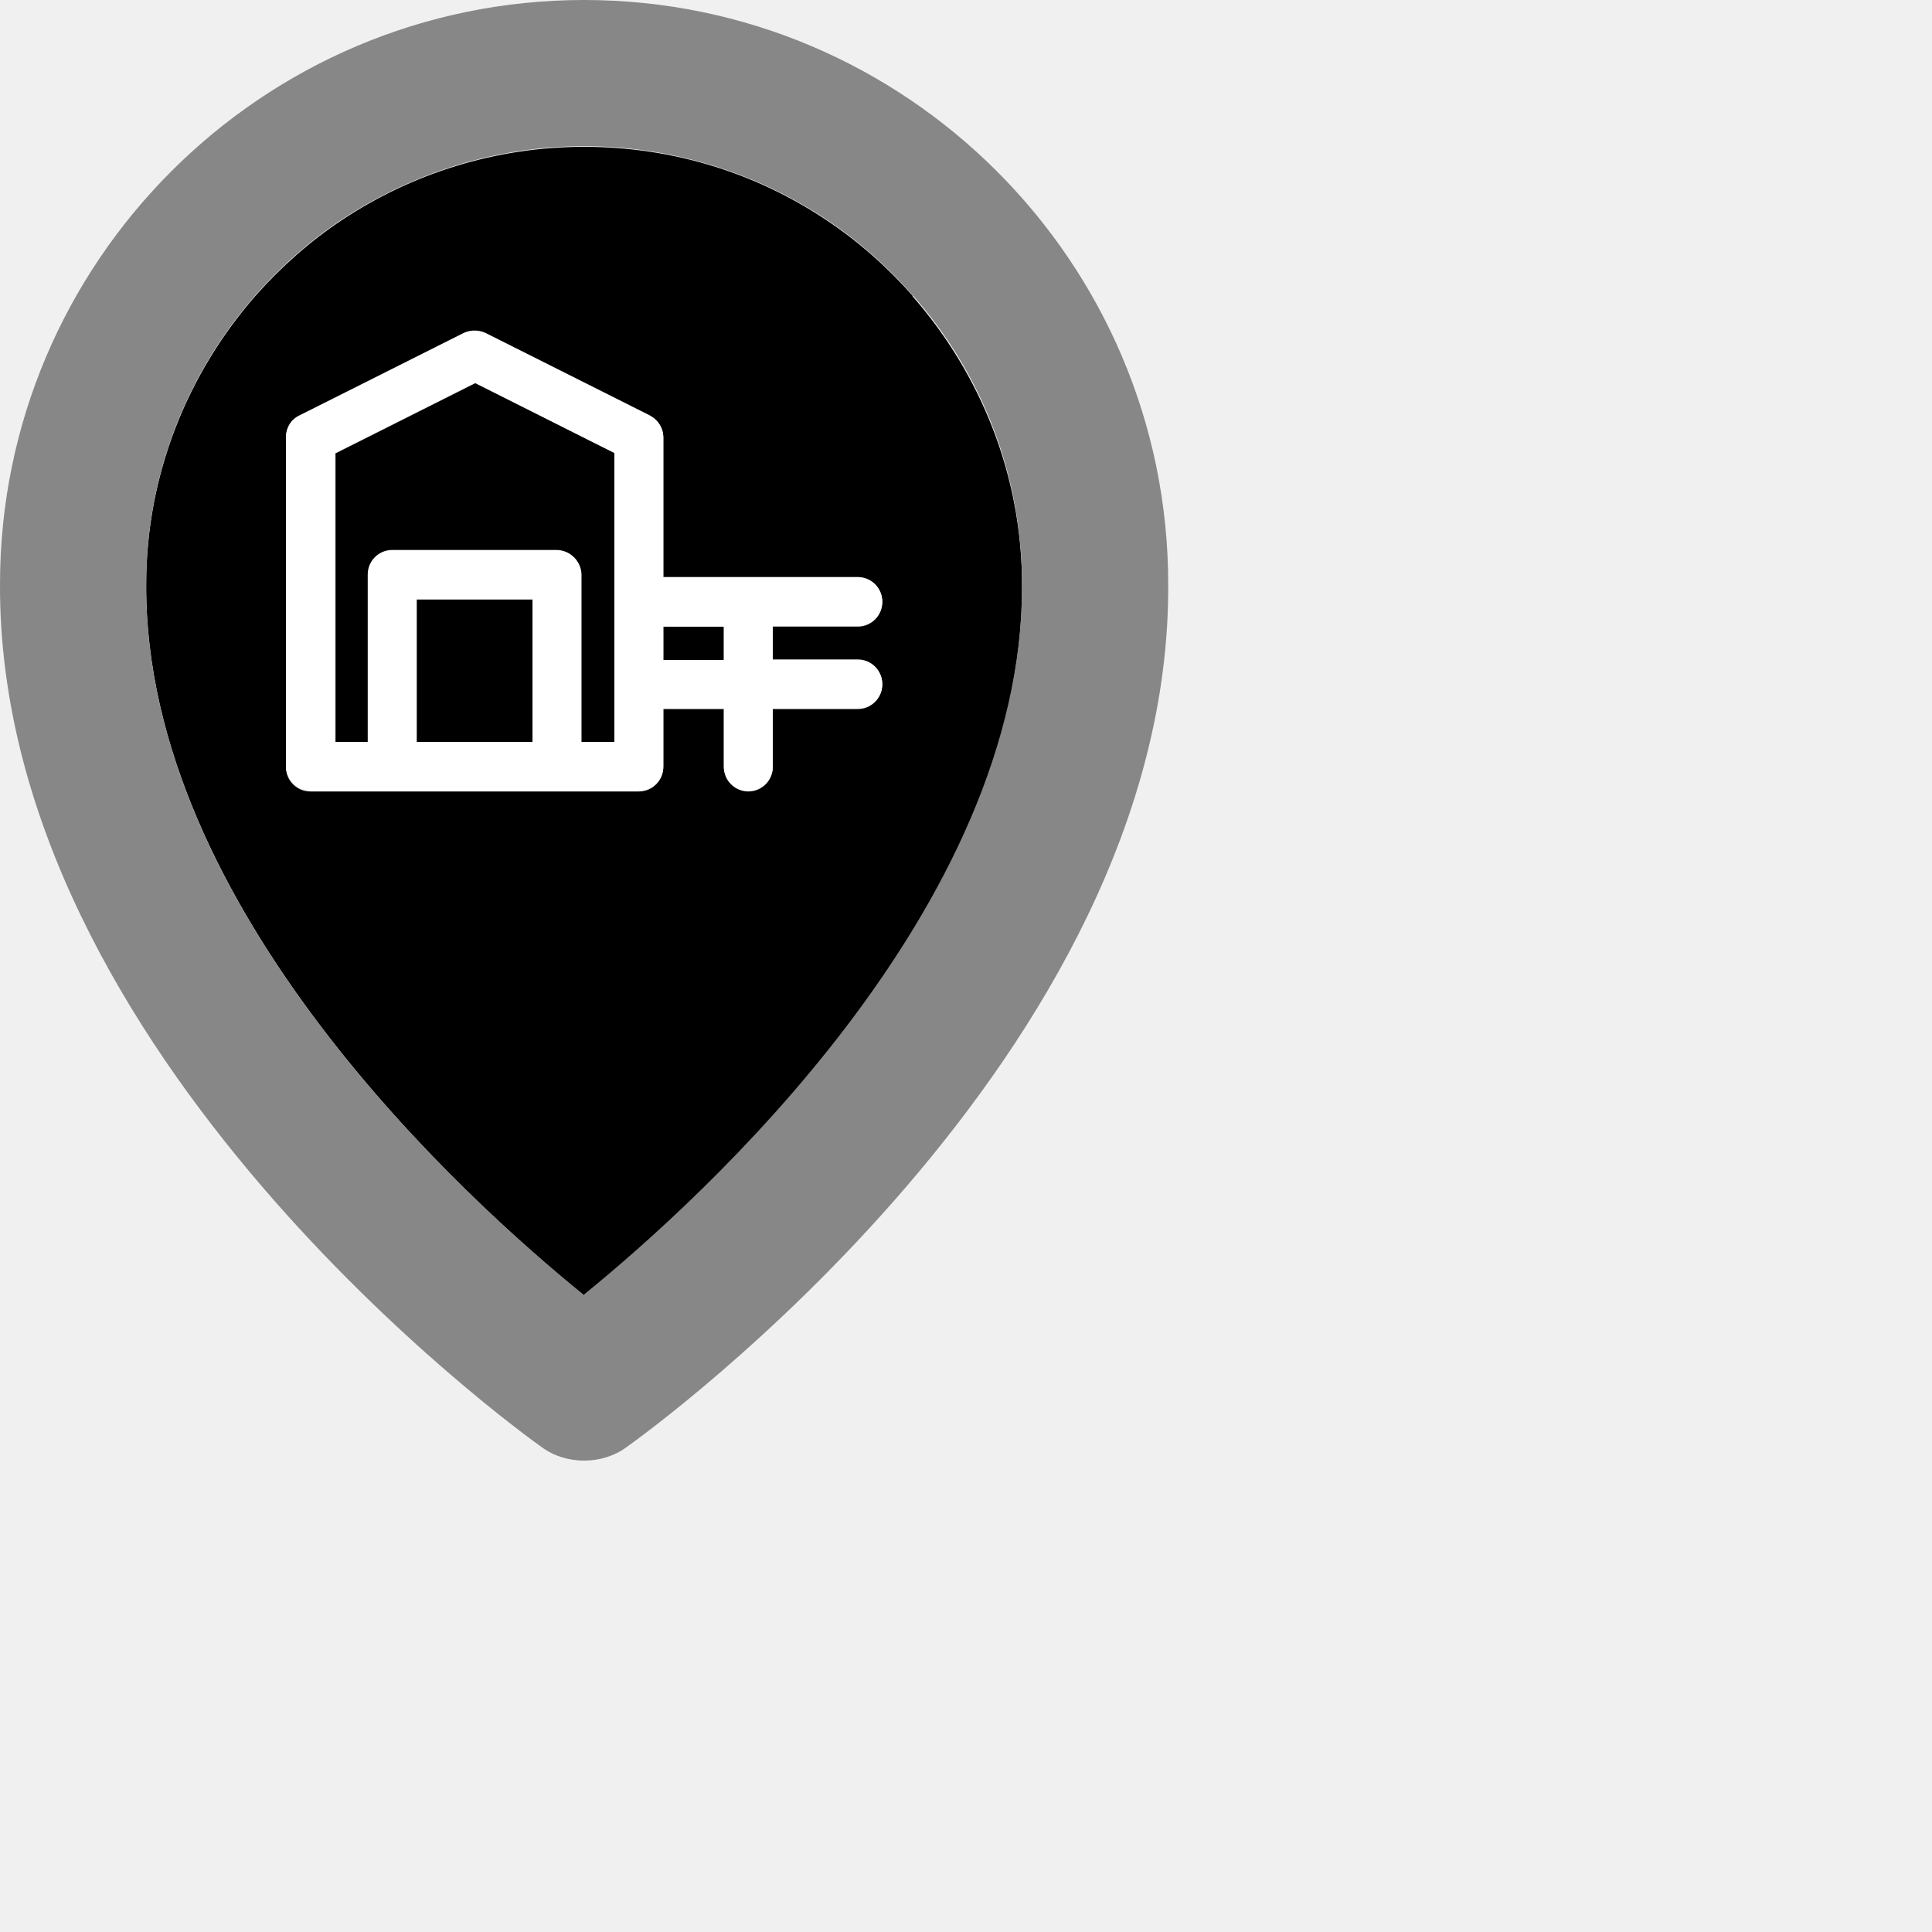
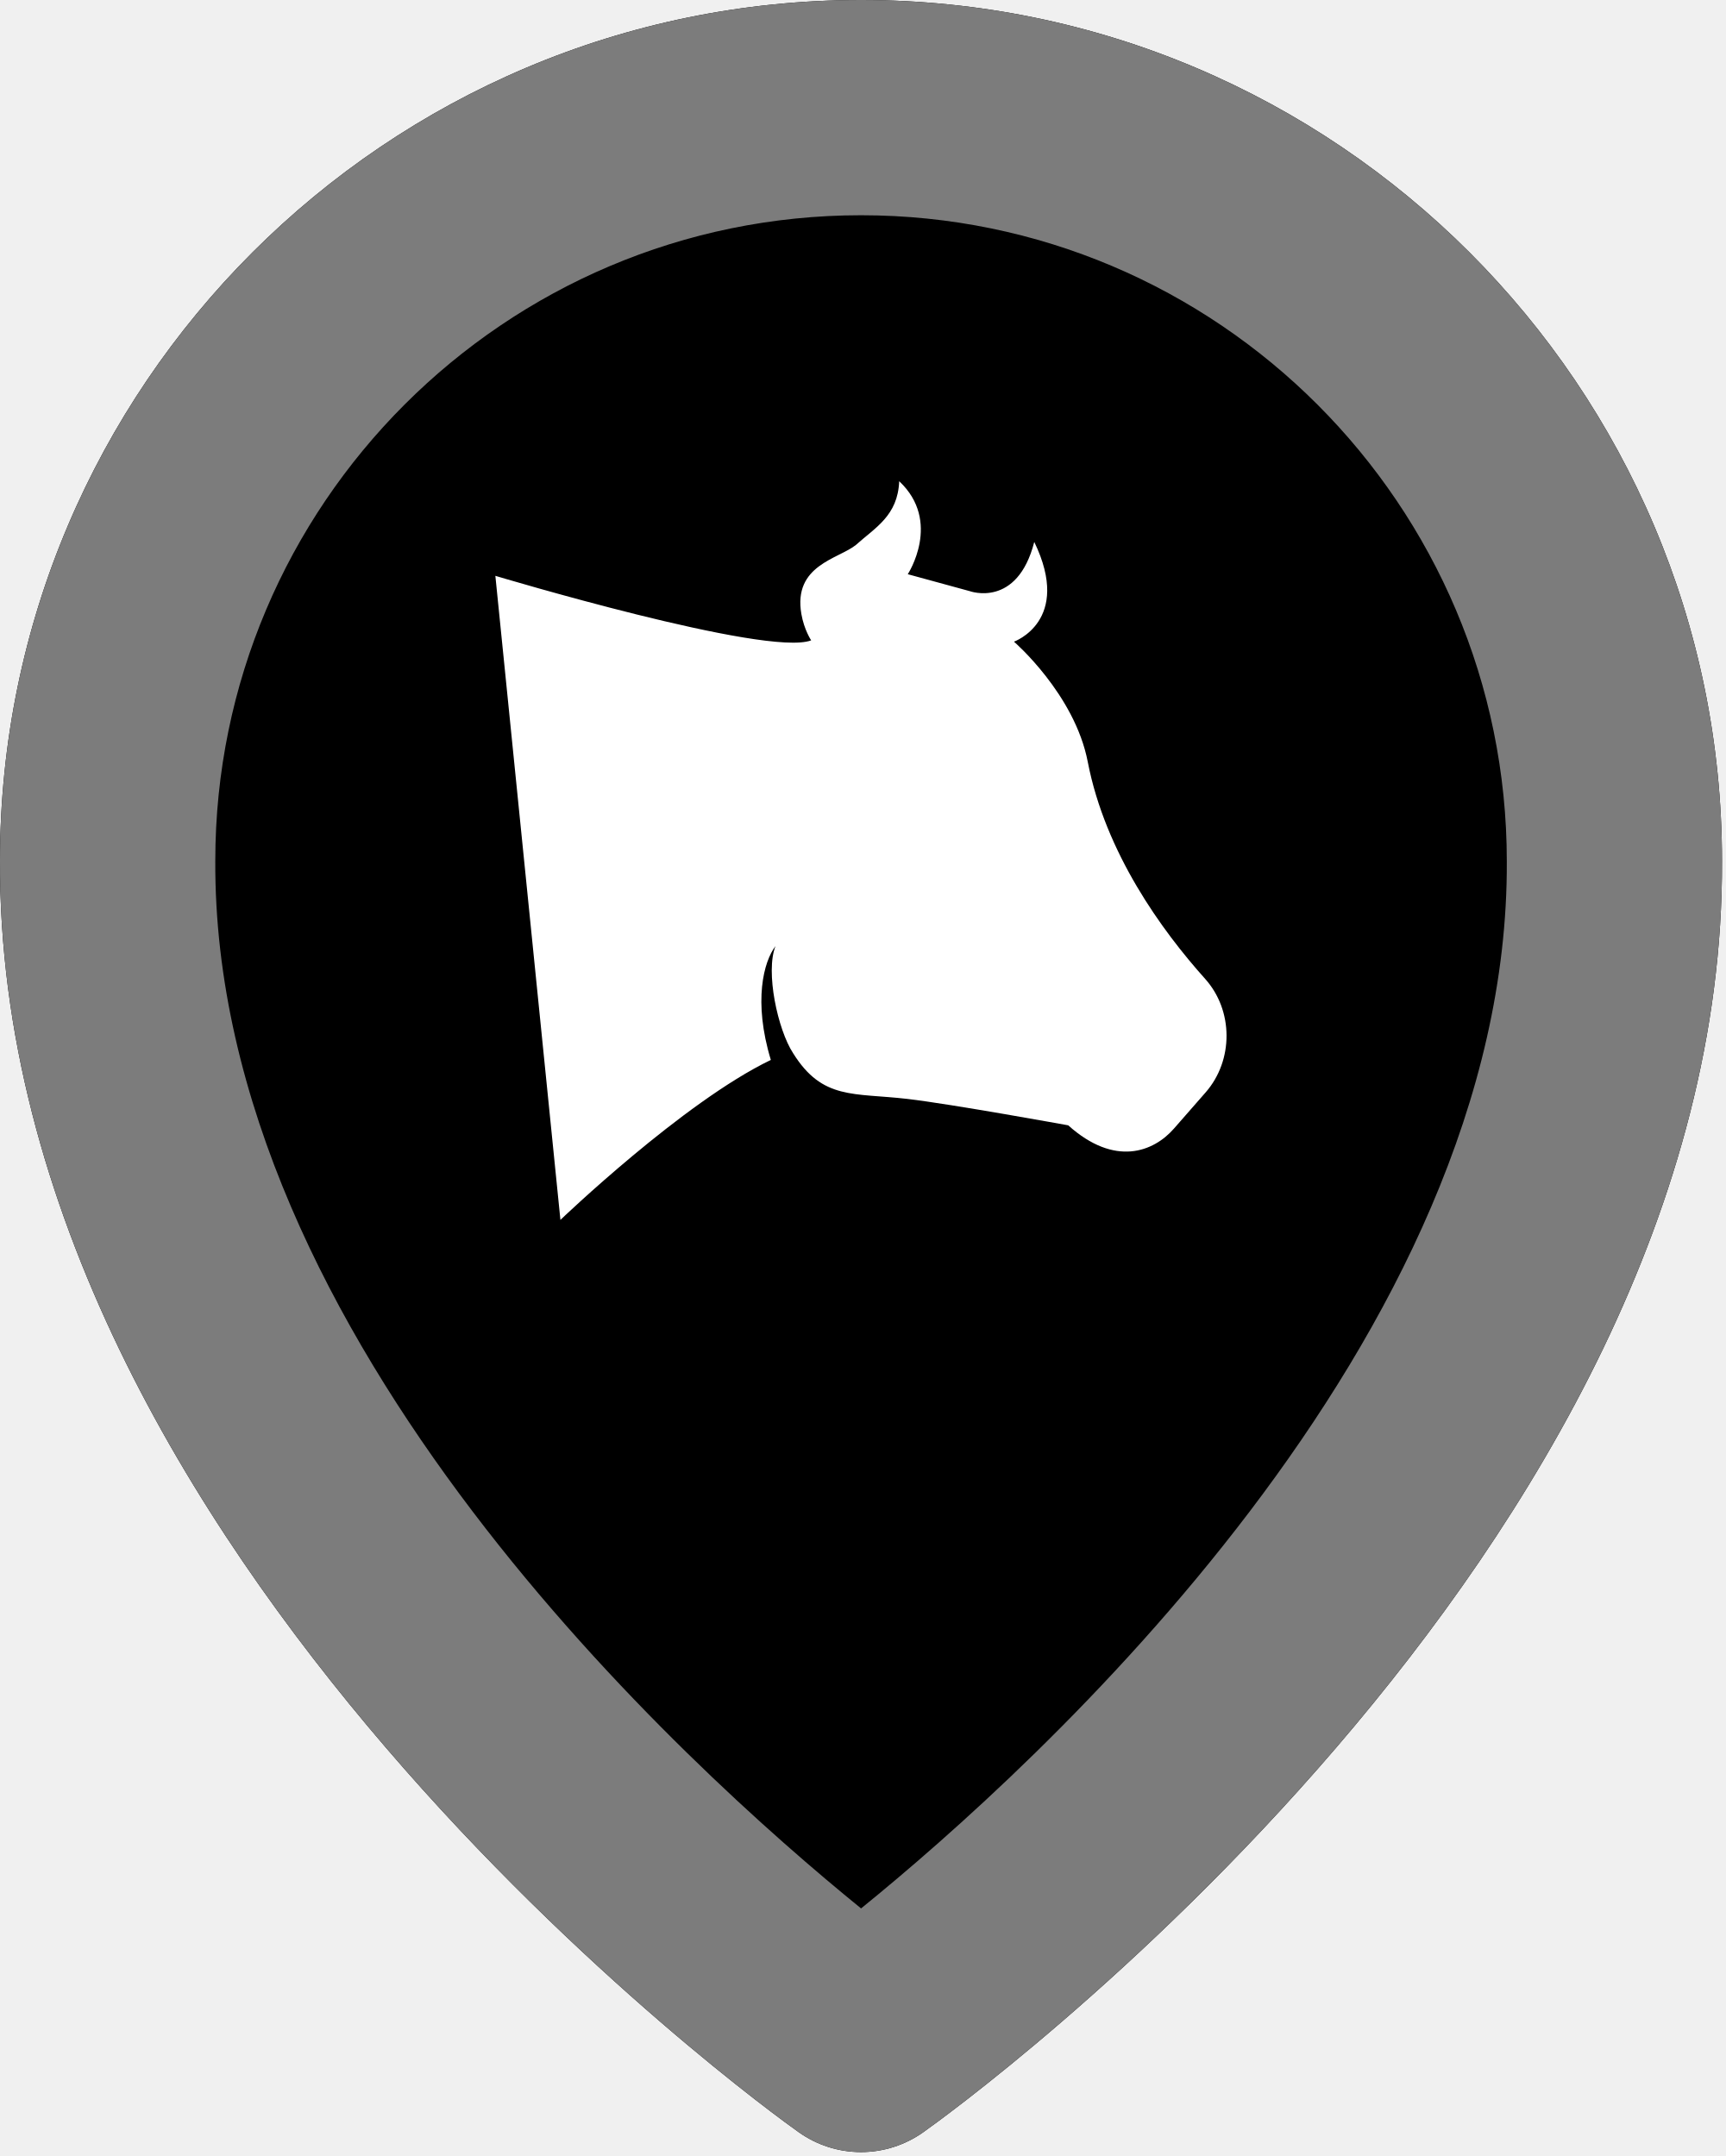
- <svg xmlns="http://www.w3.org/2000/svg" id="Layer_2" data-name="Layer 2" height="30px" width="30px" viewBox="">
+ <svg xmlns="http://www.w3.org/2000/svg" width="340" height="425" viewBox="0 0 340 425" fill="none">
+   <g clip-path="url(#clip0_2392_105)">
+     <path d="M169.7 0C76.13 0 -0 76.13 -0 169.59C-0.61 306.3 150.94 415.73 157.39 420.29C160.98 422.85 165.28 424.23 169.69 424.23C174.1 424.23 178.4 422.85 181.99 420.29C188.44 415.73 340 306.3 339.38 169.69C339.39 76.13 263.26 0 169.7 0Z" fill="black" />
+     <path d="M169.7 0C76.13 0 -0 76.13 -0 169.59C-0.61 306.3 150.94 415.73 157.39 420.29C160.98 422.85 165.28 424.23 169.69 424.23C174.1 424.23 178.4 422.85 181.99 420.29C188.44 415.73 340 306.3 339.38 169.69C339.39 76.13 263.26 0 169.7 0ZM169.7 376.19C135.53 348.45 41.98 263.9 42.43 169.7C42.43 99.51 99.51 42.43 169.7 42.43C239.89 42.43 296.97 99.51 296.97 169.81C297.42 263.95 203.89 348.48 169.7 376.2V376.19Z" fill="#7C7C7C" />
+     <path d="M199.84 126.49C199.84 126.49 211.8 136.81 214.38 150.17C217.85 168.12 228.98 183.43 237.51 192.95C243.11 199.19 243.14 209.02 237.61 215.34L231.37 222.47C227.35 227.06 219.73 230.08 210.53 221.83C210.53 221.83 187.42 217.62 178.8 216.62C168.22 215.39 162.09 216.88 156.31 207.61C153.27 202.95 150.82 191.55 152.84 186.5C150.53 189.49 148.4 197.34 151.92 208.94C134.66 217.23 110.45 240.47 110.45 240.47L97.63 113.51C97.63 113.51 151.1 129.57 159.87 126.23C159.87 126.23 158.48 124.16 157.94 121.04C156.26 111.38 165.28 110.18 168.69 107.42C172.51 103.98 176.94 101.68 177.22 94.86C185.7 102.81 178.91 113.19 178.91 113.19L191.13 116.53C191.13 116.53 200.47 119.97 203.84 106.83C211.38 122.43 199.81 126.5 199.81 126.5L199.84 126.49Z" fill="white" />
+   </g>
  <defs>
-     <style>
-       .cls-1 {
-         fill: #fff;
-       }
- 
-       .cls-2 {
-         fill: #878787;
-       }
-     </style>
+     <clipPath id="clip0_2392_105">
+       <rect width="339.39" height="424.23" fill="white" />
+     </clipPath>
  </defs>
-   <g id="Layer_16" data-name="Layer 16">
-     <g>
-       <rect x="6.47" y="9.31" width="1.8" height="2.22" />
-       <path d="M14.17,4.59c-.4-.45-.85-.85-1.35-1.18-1.08-.72-2.37-1.13-3.75-1.13s-2.68,.42-3.75,1.13c-.5,.33-.95,.73-1.35,1.18-1.05,1.2-1.7,2.77-1.7,4.49-.02,5.04,4.98,9.56,6.8,11.04,1.83-1.48,6.83-6,6.8-11.03,0-1.72-.65-3.29-1.7-4.49ZM4.44,6.8c0-.14,.08-.27,.21-.34l2.55-1.28c.11-.05,.23-.05,.34,0l2.55,1.28c.13,.06,.21,.19,.21,.34v2.17h3.02c.21,0,.38,.17,.38,.38s-.17,.38-.38,.38h-1.32v.52h1.32c.21,0,.38,.17,.38,.38s-.17,.38-.38,.38h-1.32v.9c0,.21-.17,.38-.38,.38s-.38-.17-.38-.38v-.9h-.94v.9c0,.21-.17,.38-.38,.38H4.82c-.21,0-.38-.17-.38-.38V6.8Z" />
-       <rect x="10.3" y="9.73" width=".94" height=".52" />
-       <path d="M5.72,8.93c0-.21,.17-.38,.38-.38h2.55c.21,0,.38,.17,.38,.38v2.6h.52V7.04l-2.17-1.09-2.17,1.09v4.49h.52v-2.6Z" />
-       <path class="cls-2" d="M9.07,0C4.07,0,0,4.07,0,9.07c-.03,7.31,8.07,13.16,8.41,13.4,.19,.14,.42,.21,.66,.21s.47-.07,.66-.21c.34-.24,8.45-6.09,8.41-13.4C18.14,4.07,14.07,0,9.07,0Zm0,20.11c-1.83-1.48-6.83-6-6.8-11.04,0-1.72,.65-3.29,1.7-4.49,.4-.45,.85-.85,1.35-1.18,1.08-.71,2.37-1.13,3.75-1.13s2.68,.42,3.75,1.13c.5,.33,.95,.73,1.35,1.18,1.06,1.2,1.7,2.77,1.7,4.49,.02,5.03-4.98,9.55-6.8,11.03Z" />
-       <path class="cls-1" d="M4.82,12.28h5.1c.21,0,.38-.17,.38-.38v-.9h.94v.9c0,.21,.17,.38,.38,.38s.38-.17,.38-.38v-.9h1.32c.21,0,.38-.17,.38-.38s-.17-.38-.38-.38h-1.32v-.52h1.32c.21,0,.38-.17,.38-.38s-.17-.38-.38-.38h-3.02v-2.17c0-.14-.08-.27-.21-.34l-2.55-1.28c-.11-.05-.23-.05-.34,0l-2.55,1.28c-.13,.06-.21,.19-.21,.34v5.1c0,.21,.17,.38,.38,.38Zm5.48-2.55h.94v.52h-.94v-.52Zm-2.03,1.79h-1.8v-2.22h1.8v2.22Zm-3.07-4.49l2.17-1.09,2.17,1.09v4.49h-.52v-2.6c0-.21-.17-.38-.38-.38h-2.55c-.21,0-.38,.17-.38,.38v2.6h-.52V7.04Z" />
-     </g>
-   </g>
</svg>
